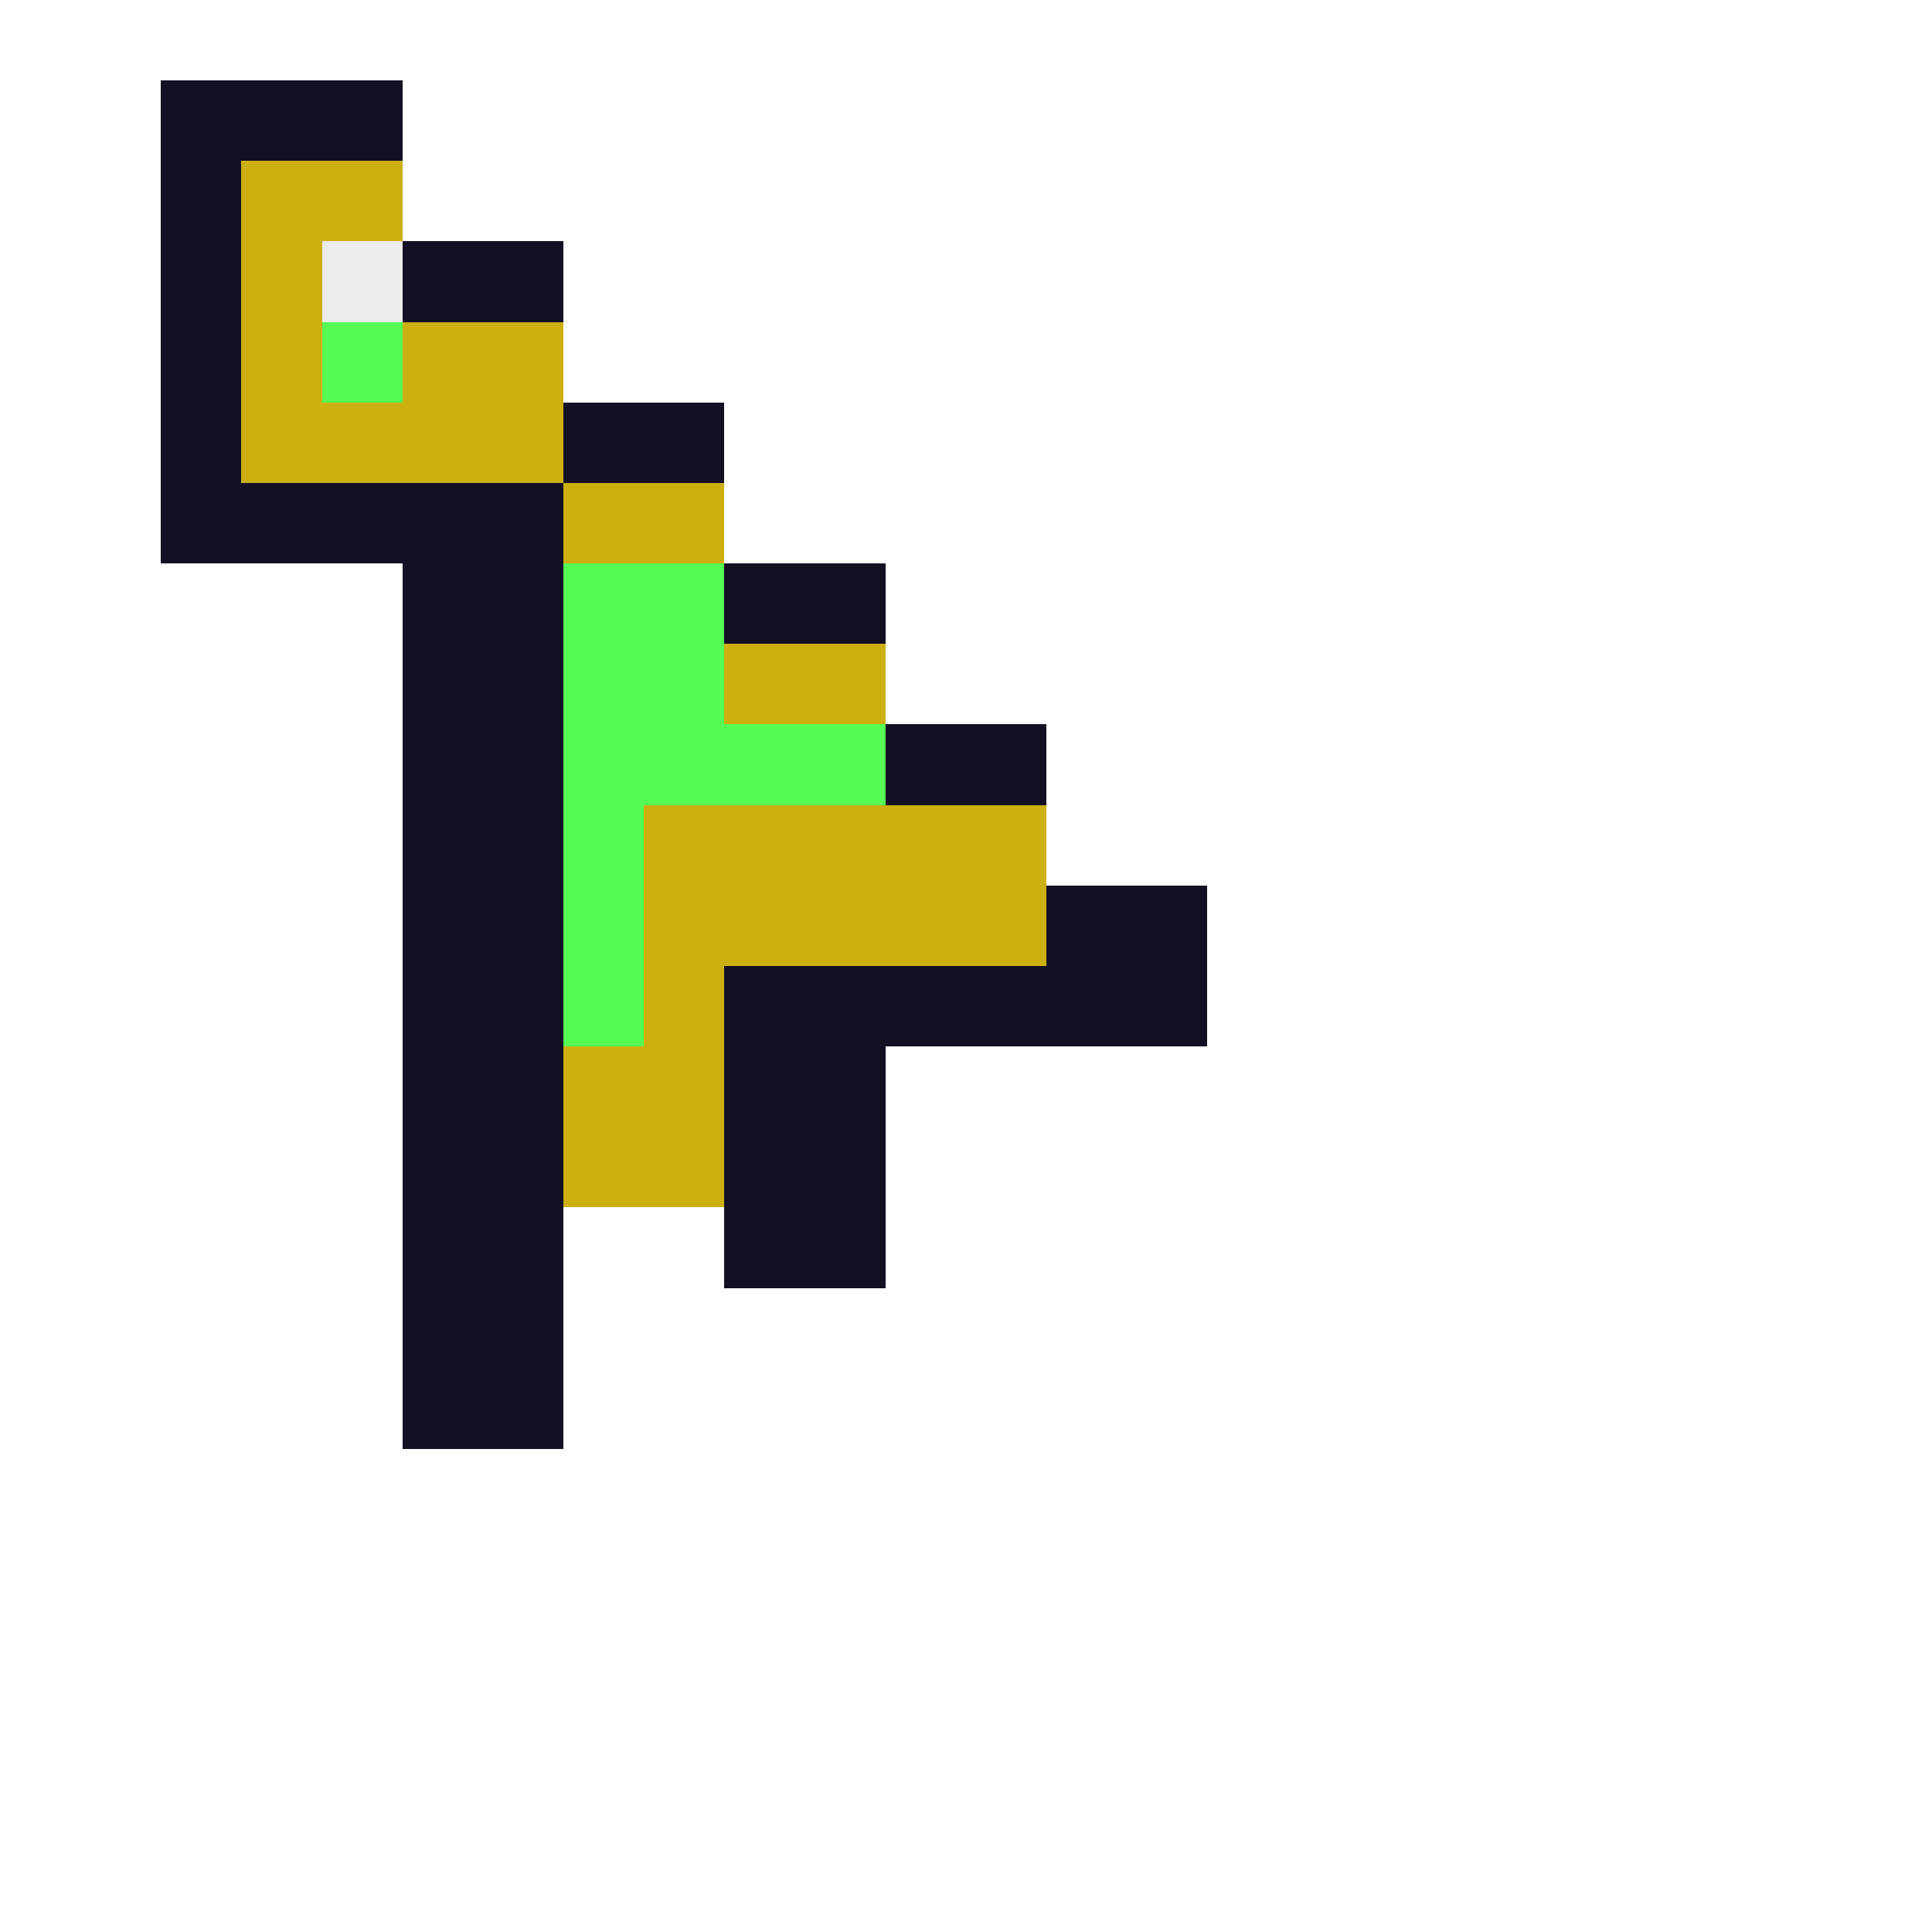
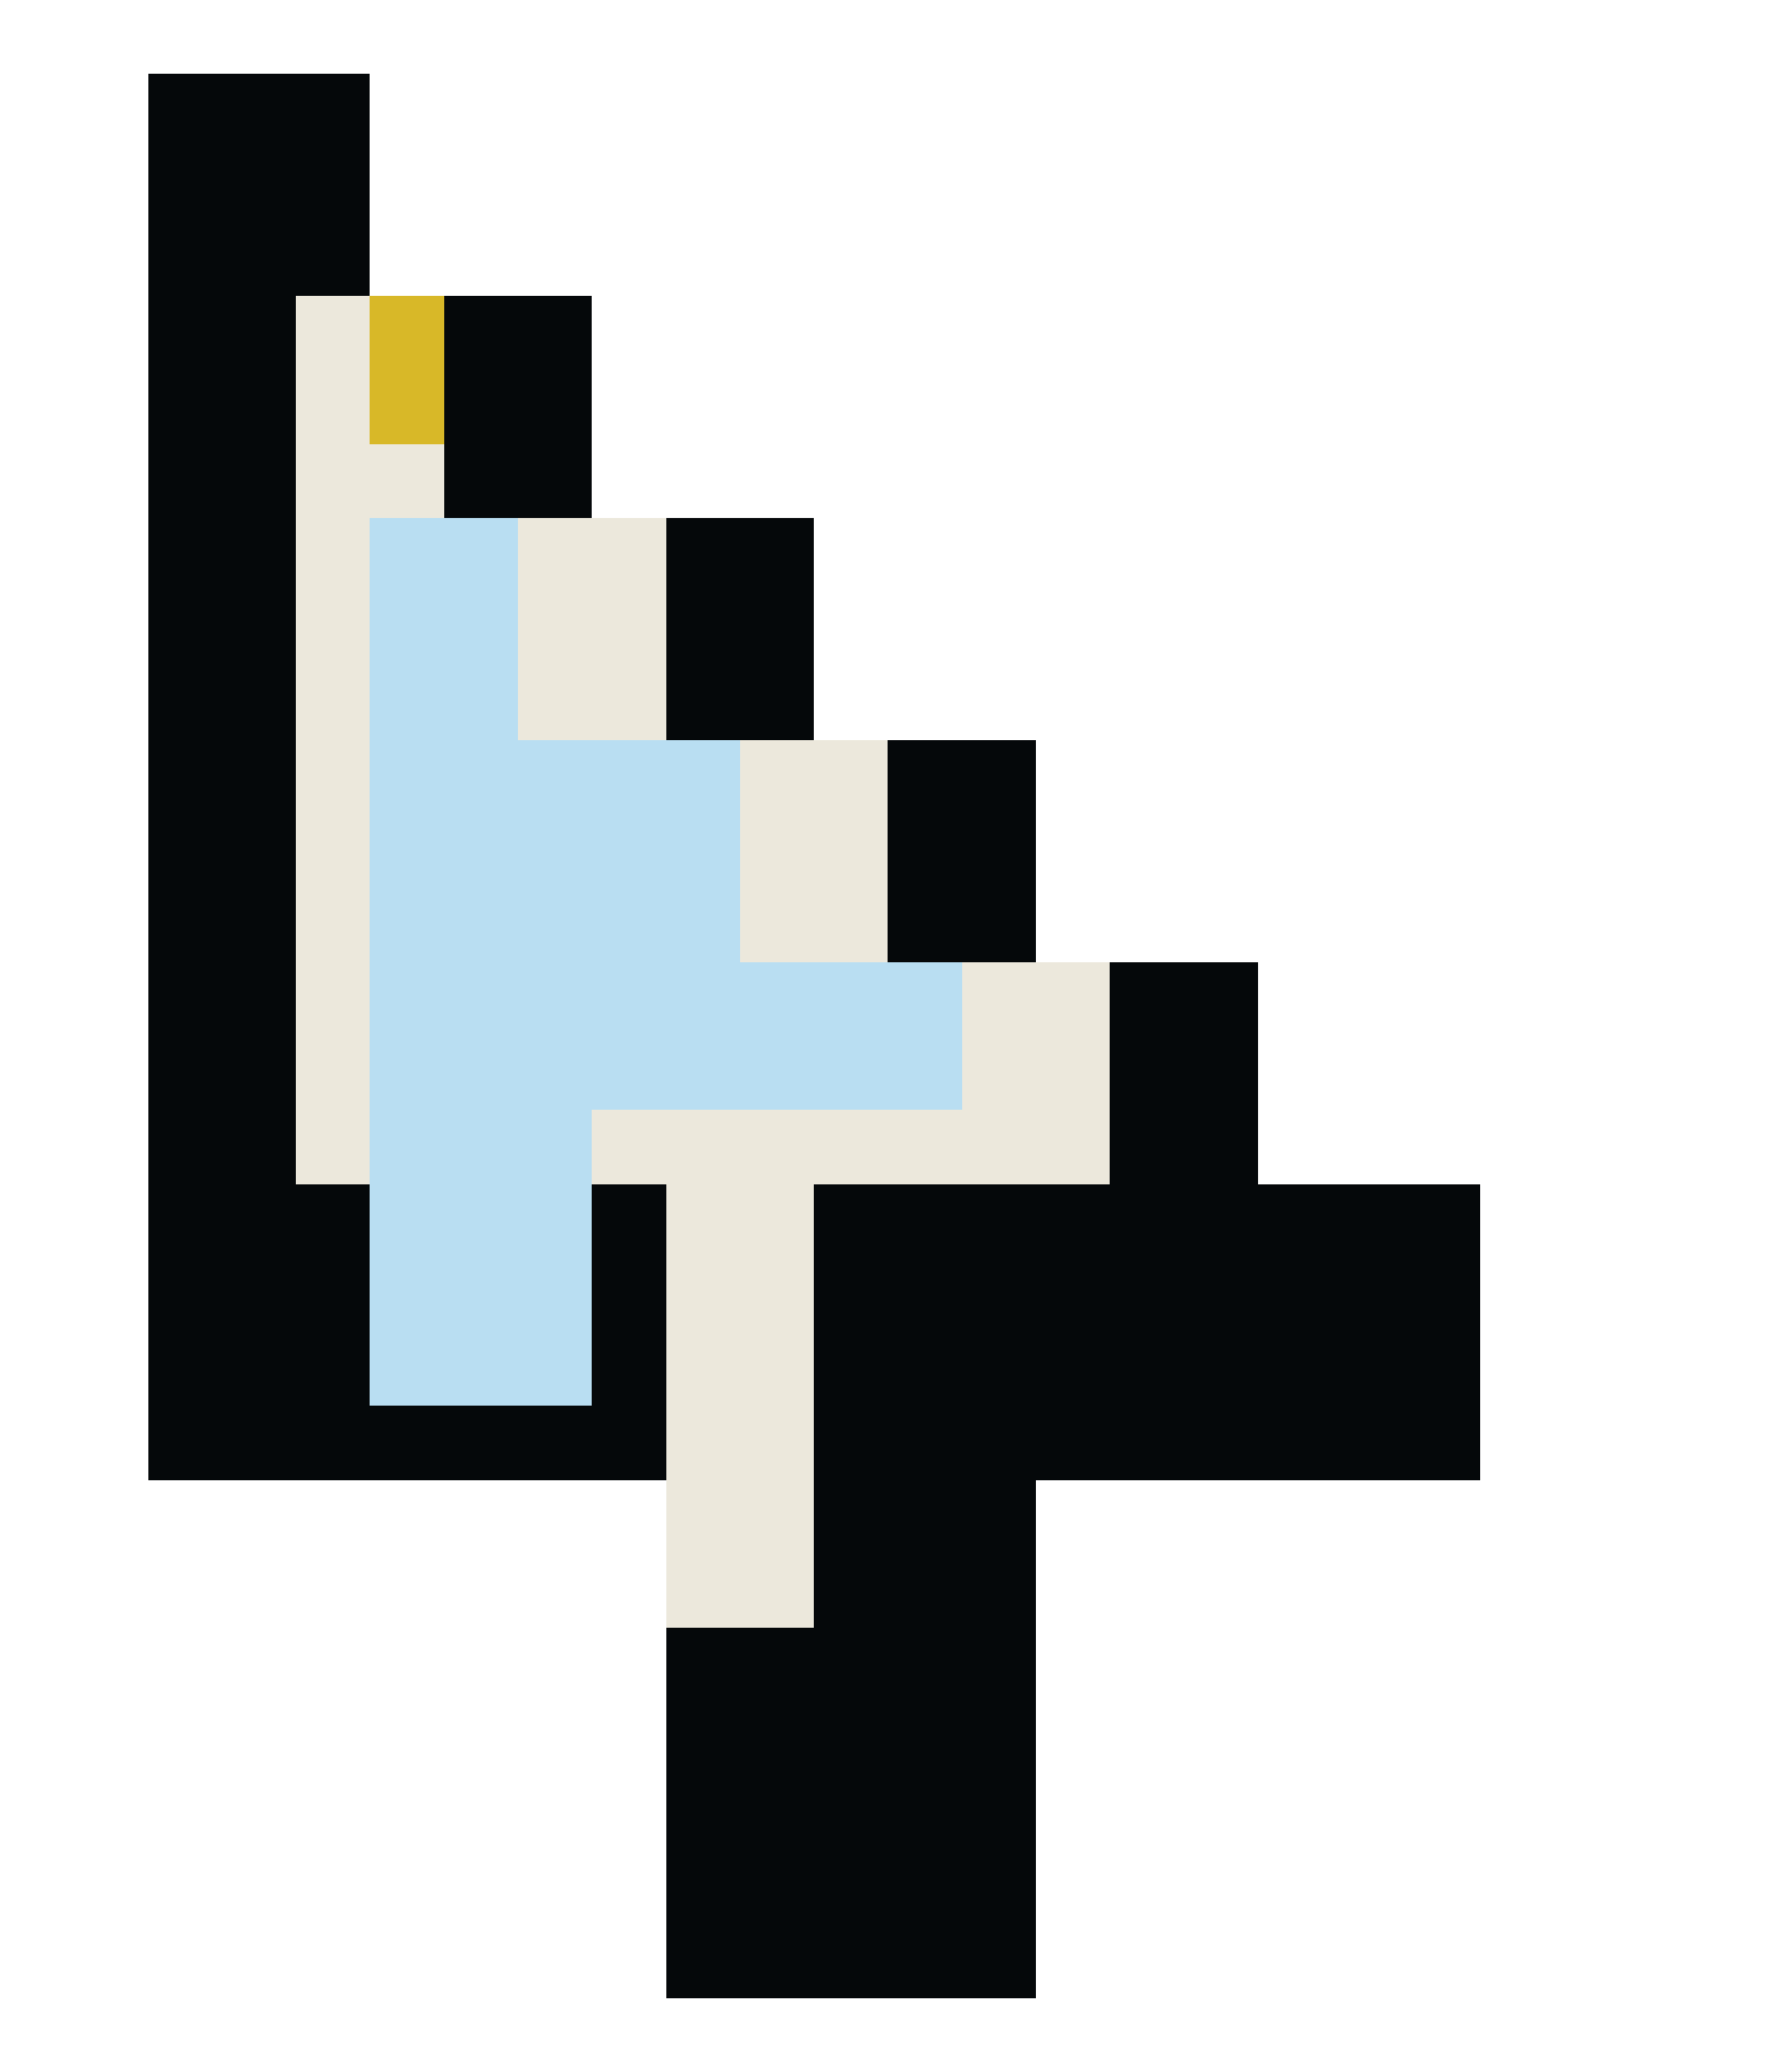
- <svg xmlns="http://www.w3.org/2000/svg" width="24" height="24" viewBox="0 0 24 24" shape-rendering="crispEdges">
-   <path fill="#141024" d="M2 1h3v2h2v2h2v2h2v2h2v2h2v2h-4v3h-2v-3H7v5H5V7H2z" />
-   <path fill="#ccb010" d="M3 2h2v2h2v2h2v2h2v2h2v2H9v3H7V6H3z" />
-   <path fill="#54fc54" d="M4 3h1v2h2v2h2v2h2v1H8v3H7V5H4z" />
-   <rect fill="#ececec" x="4" y="3" width="1" height="1" />
+ <svg xmlns="http://www.w3.org/2000/svg" width="24" height="28" viewBox="0 0 24 28" shape-rendering="crispEdges">
+   <path fill="#05080a" d="M2 1h3v3h3v3h3v3h3v3h3v3h3v4h-6v7h-5v-7H2z" />
+   <path fill="#ece8dc" d="M4 4h2v3h3v3h3v3h3v3h-4v6H9v-6H4z" />
+   <path fill="#b9def2" d="M5 7h2v3h3v3h3v2H8v4H5z" />
+   <path fill="#d8b828" d="M5 4h1v2H5z" />
</svg>
